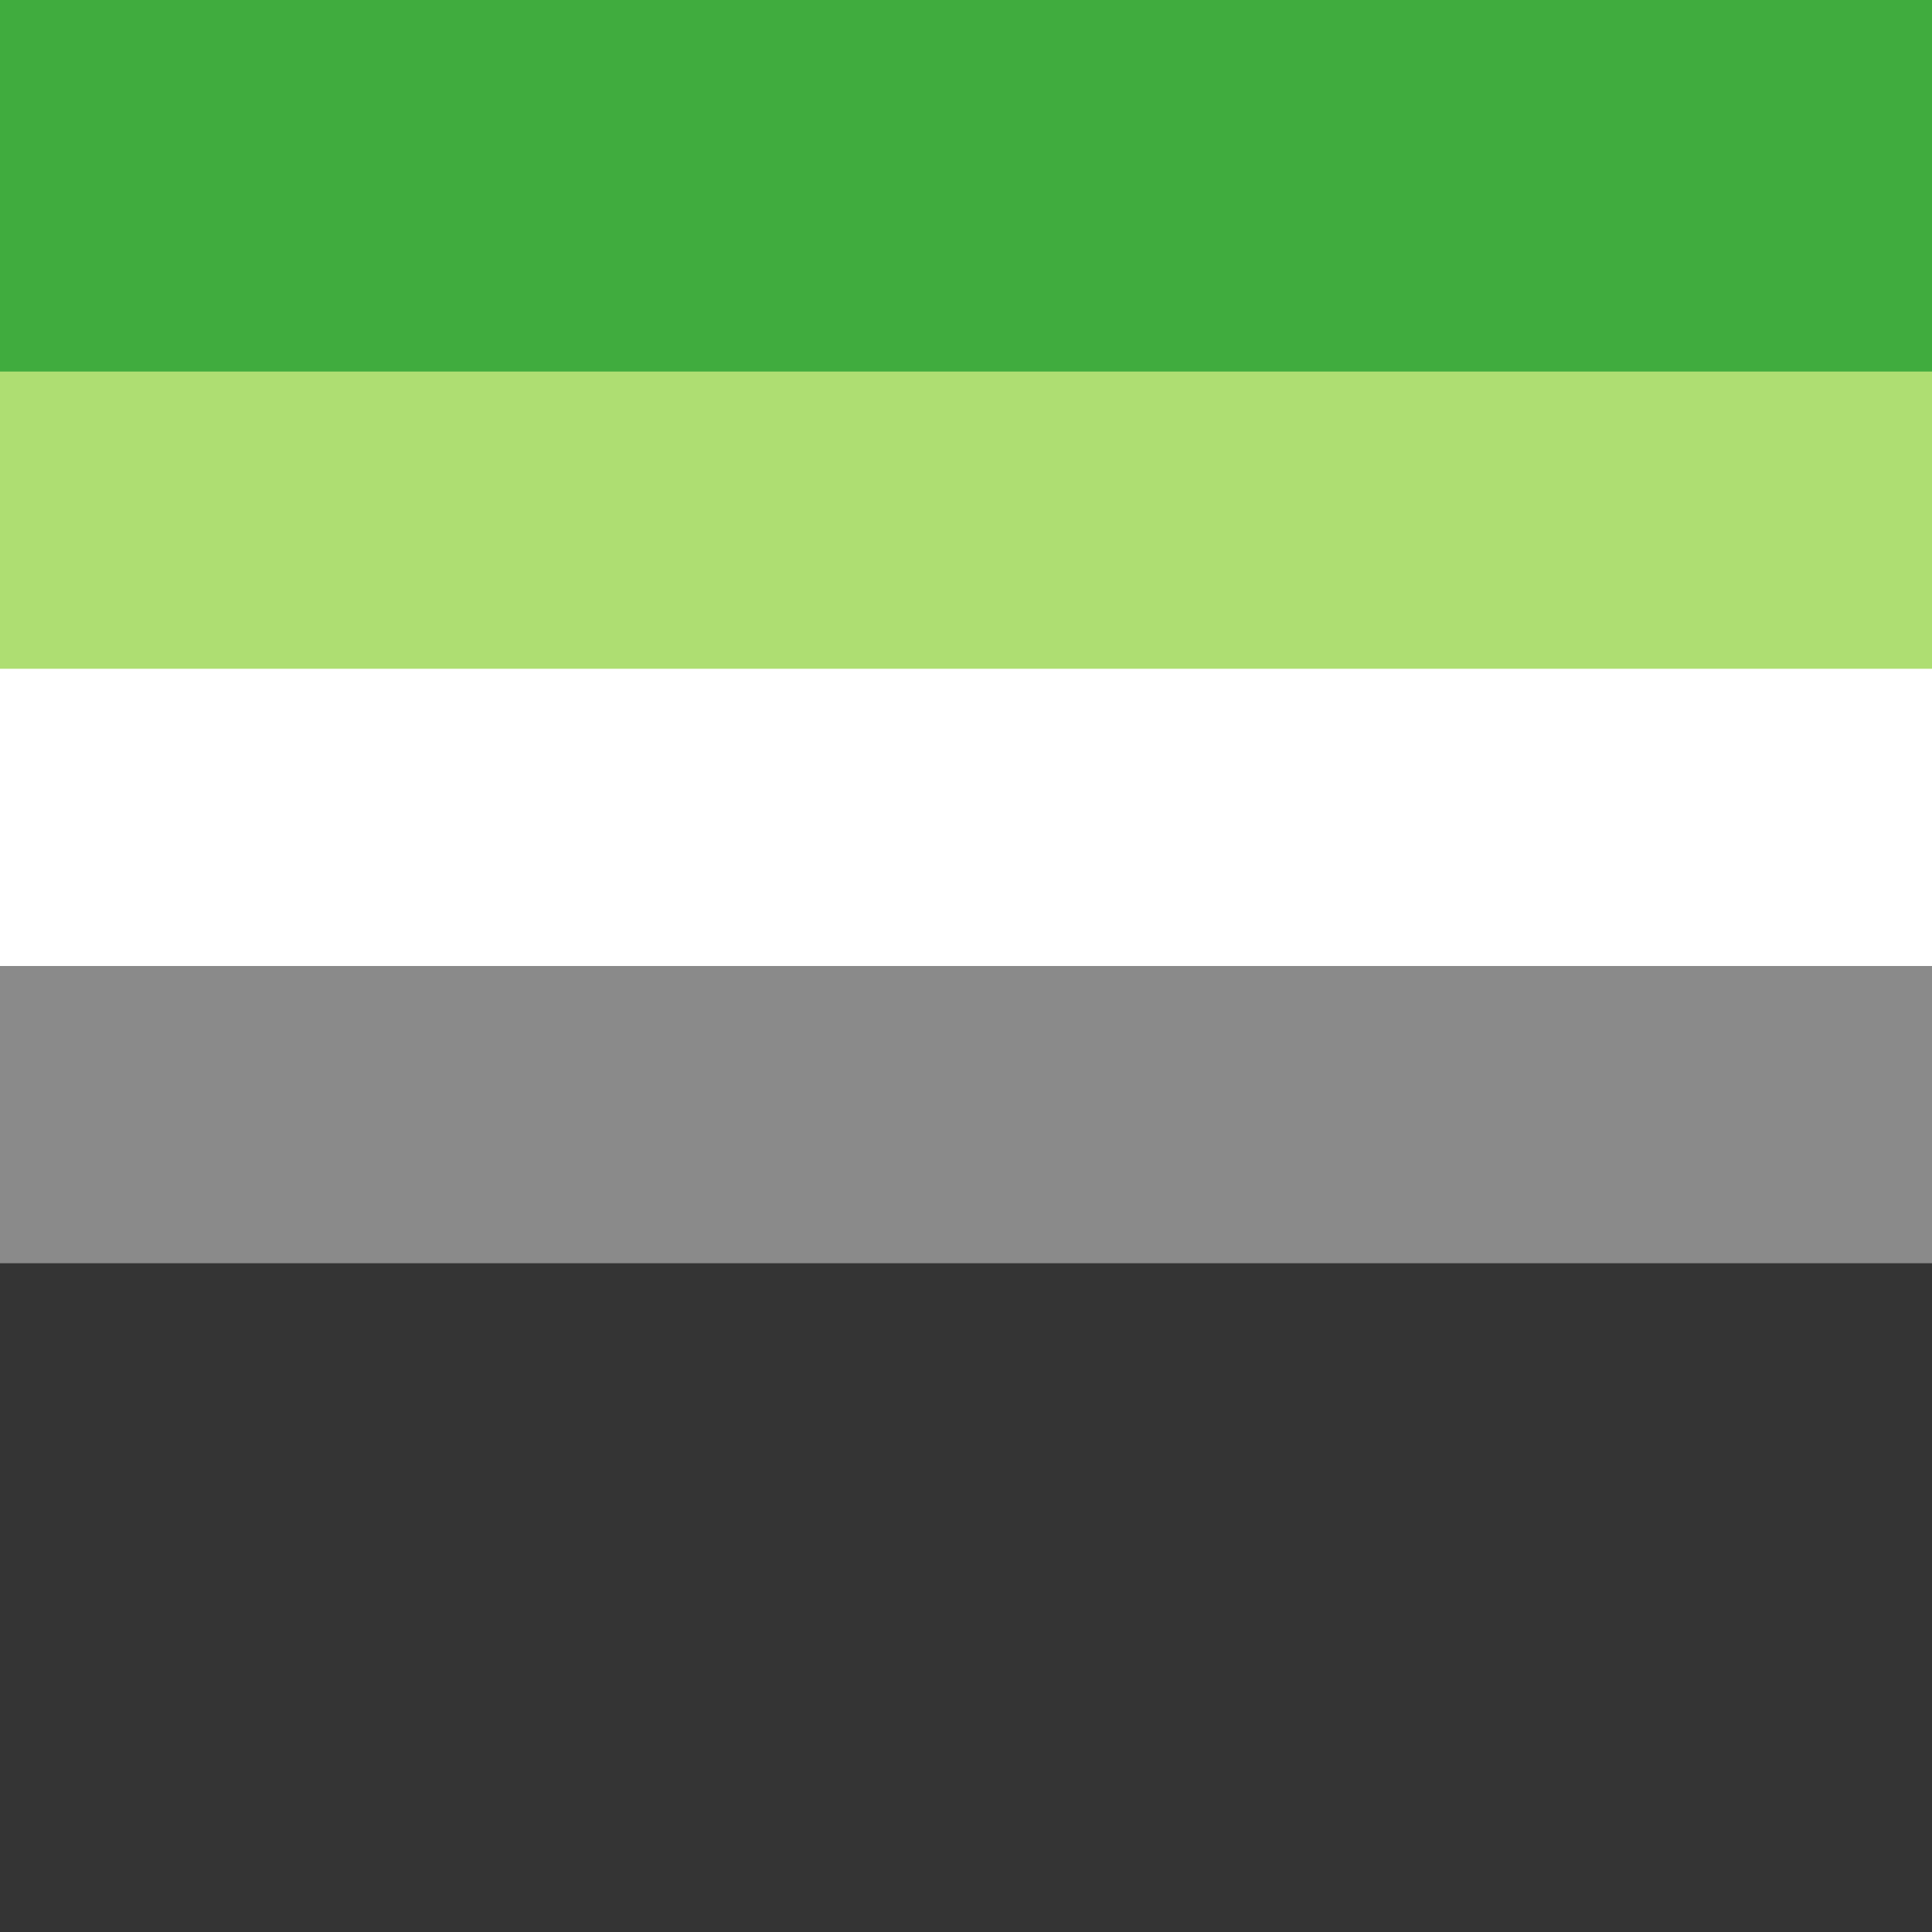
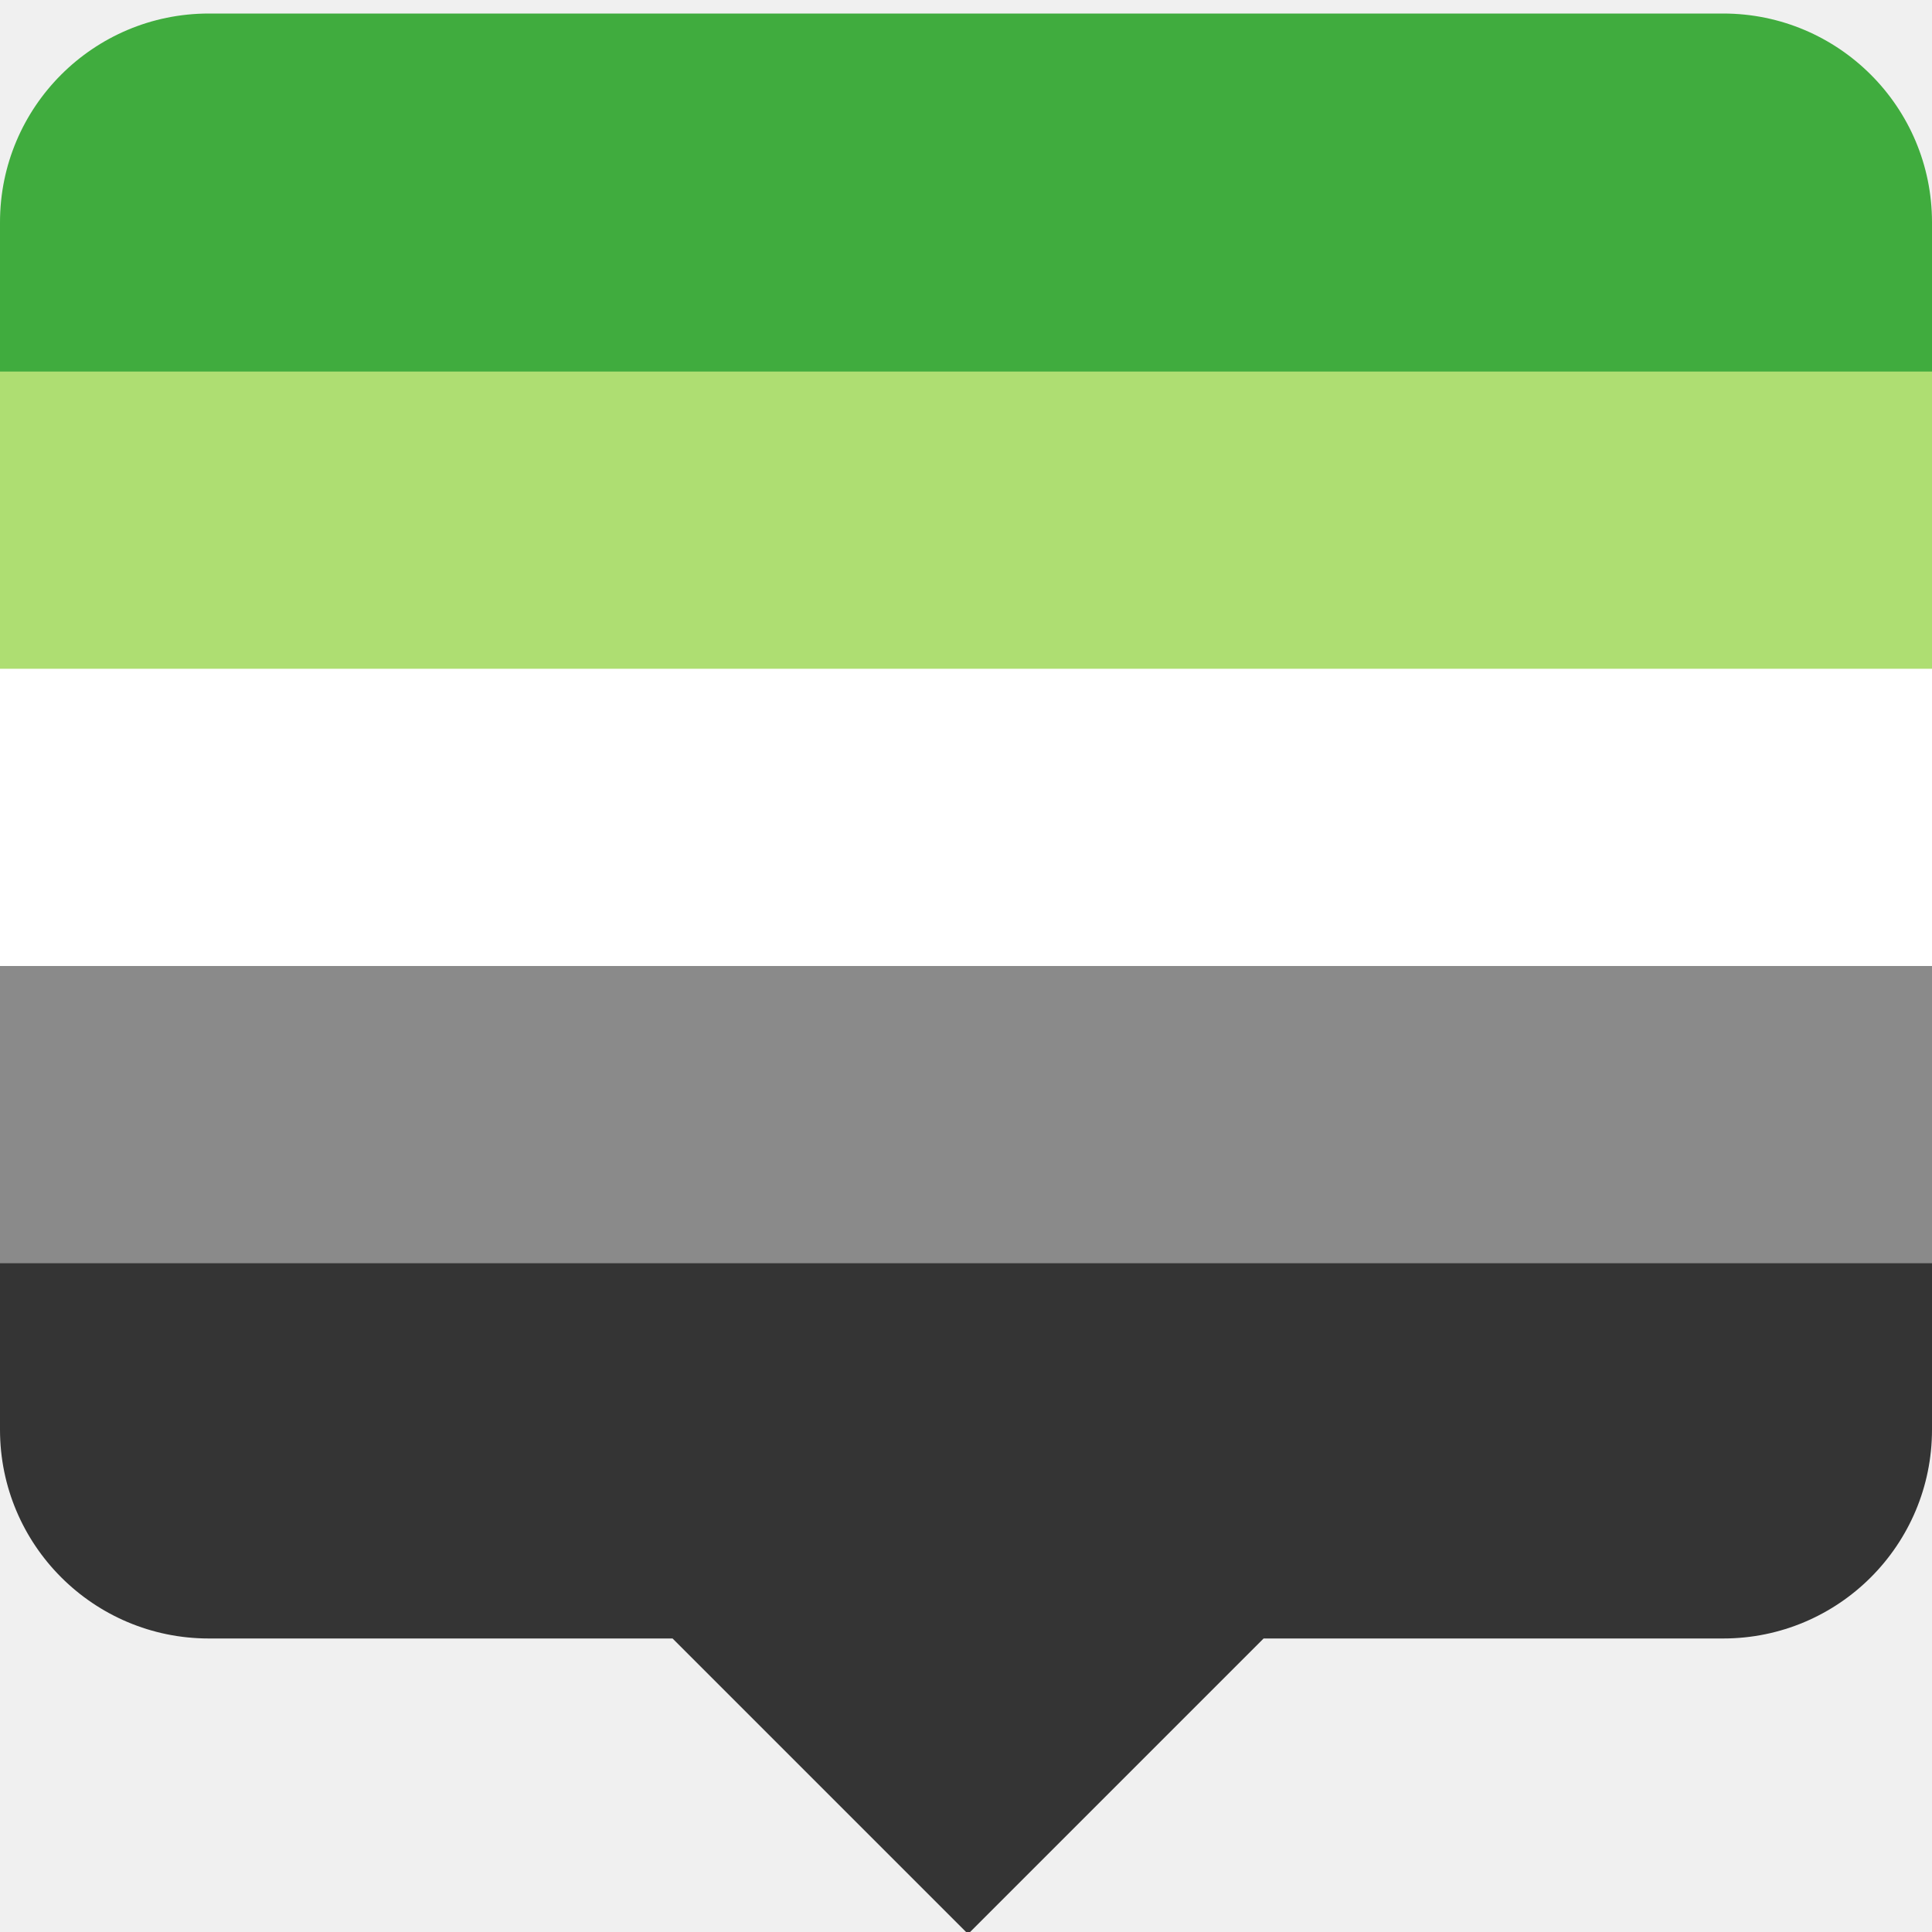
- <svg xmlns="http://www.w3.org/2000/svg" fill="none" viewBox="0 0 26 26">
-   <g clip-path="url(#aromantic__clip0)">
-     <path fill="#182DB7" d="M-1.25 20.625h31.313v7.313H-1.25z" />
-     <path fill-rule="evenodd" clip-rule="evenodd" d="M-2 8h30v6H-2V8z" fill="#fff" />
-     <path fill-rule="evenodd" clip-rule="evenodd" d="M-2 13h30v5H-2v-5z" fill="#8A8A8A" />
-     <path fill-rule="evenodd" clip-rule="evenodd" d="M-2 17h30v10H-2V17z" fill="#343434" />
-     <path fill-rule="evenodd" clip-rule="evenodd" d="M-2 4h30v5H-2V4z" fill="#AEDE72" />
-     <path fill-rule="evenodd" clip-rule="evenodd" d="M-2 0h30v5H-2V0z" fill="#40AC3E" />
+ <svg xmlns="http://www.w3.org/2000/svg" width="26" height="26" viewBox="0 0 26 26" fill="none">
+   <g clip-path="url(#clip0)">
+     <mask id="mask0" mask-type="alpha" maskUnits="userSpaceOnUse" x="0" y="0" width="26" height="27">
+       <path fill-rule="evenodd" clip-rule="evenodd" d="M2.811 0.182C1.258 0.182 0 1.44 0 2.992V19.239C0 20.792 1.259 22.05 2.811 22.05H9.051L13.028 26.027L17.005 22.05H23.189C24.742 22.05 26 20.792 26 19.239V2.992C26 1.44 24.741 0.182 23.189 0.182H2.811Z" fill="#C4C4C4" />
+     </mask>
+     <g mask="url(#mask0)">
+       <rect x="-1.25" y="20.625" width="31.312" height="7.312" fill="#182DB7" />
+       <path fill-rule="evenodd" clip-rule="evenodd" d="M-2 8H28V14H-2V8Z" fill="white" />
+       <path fill-rule="evenodd" clip-rule="evenodd" d="M-2 13H28V18H-2V13Z" fill="#8A8A8A" />
+       <path fill-rule="evenodd" clip-rule="evenodd" d="M-2 17H28V27H-2V17Z" fill="#343434" />
+       <path fill-rule="evenodd" clip-rule="evenodd" d="M-2 4H28V9H-2V4Z" fill="#AEDE72" />
+       <path fill-rule="evenodd" clip-rule="evenodd" d="M-2 0H28V5H-2V0Z" fill="#40AC3E" />
+     </g>
  </g>
  <defs>
-     <clipPath id="aromantic__clip0">
-       <path fill="#fff" d="M0 0h26v26H0z" />
+     <clipPath id="clip0">
+       <rect width="26" height="26" fill="white" />
    </clipPath>
  </defs>
</svg>
